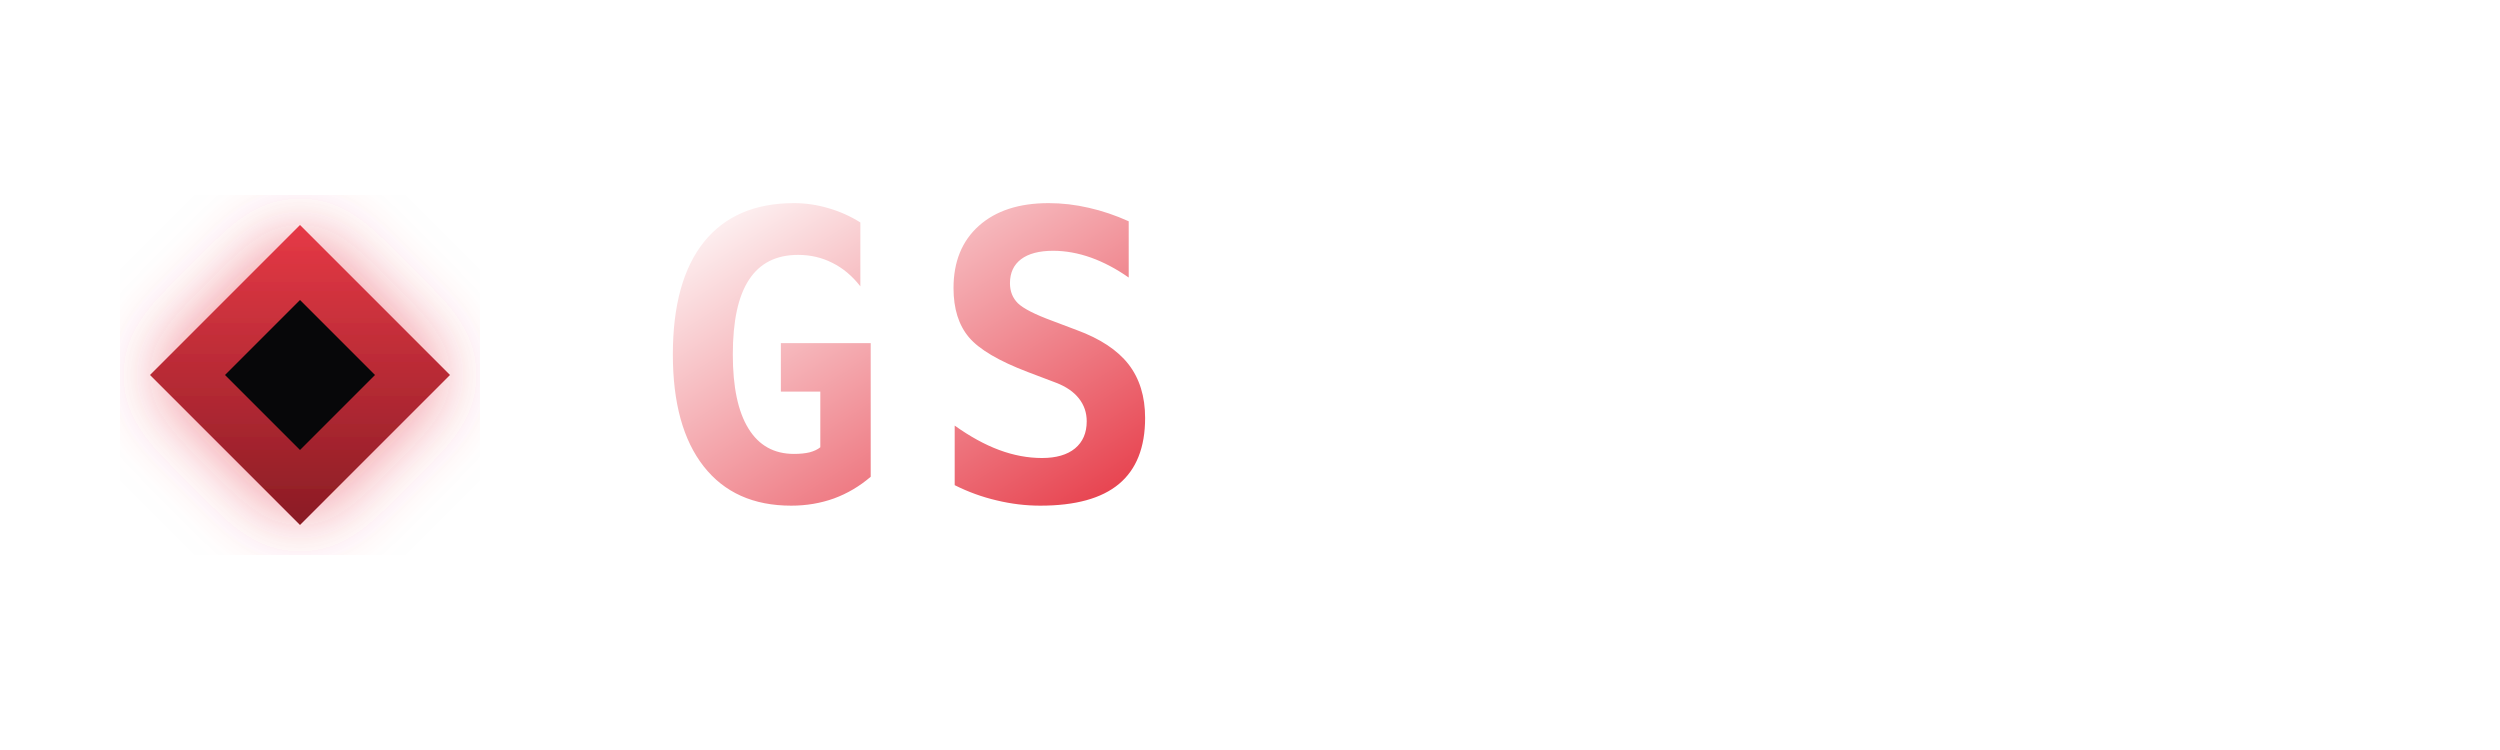
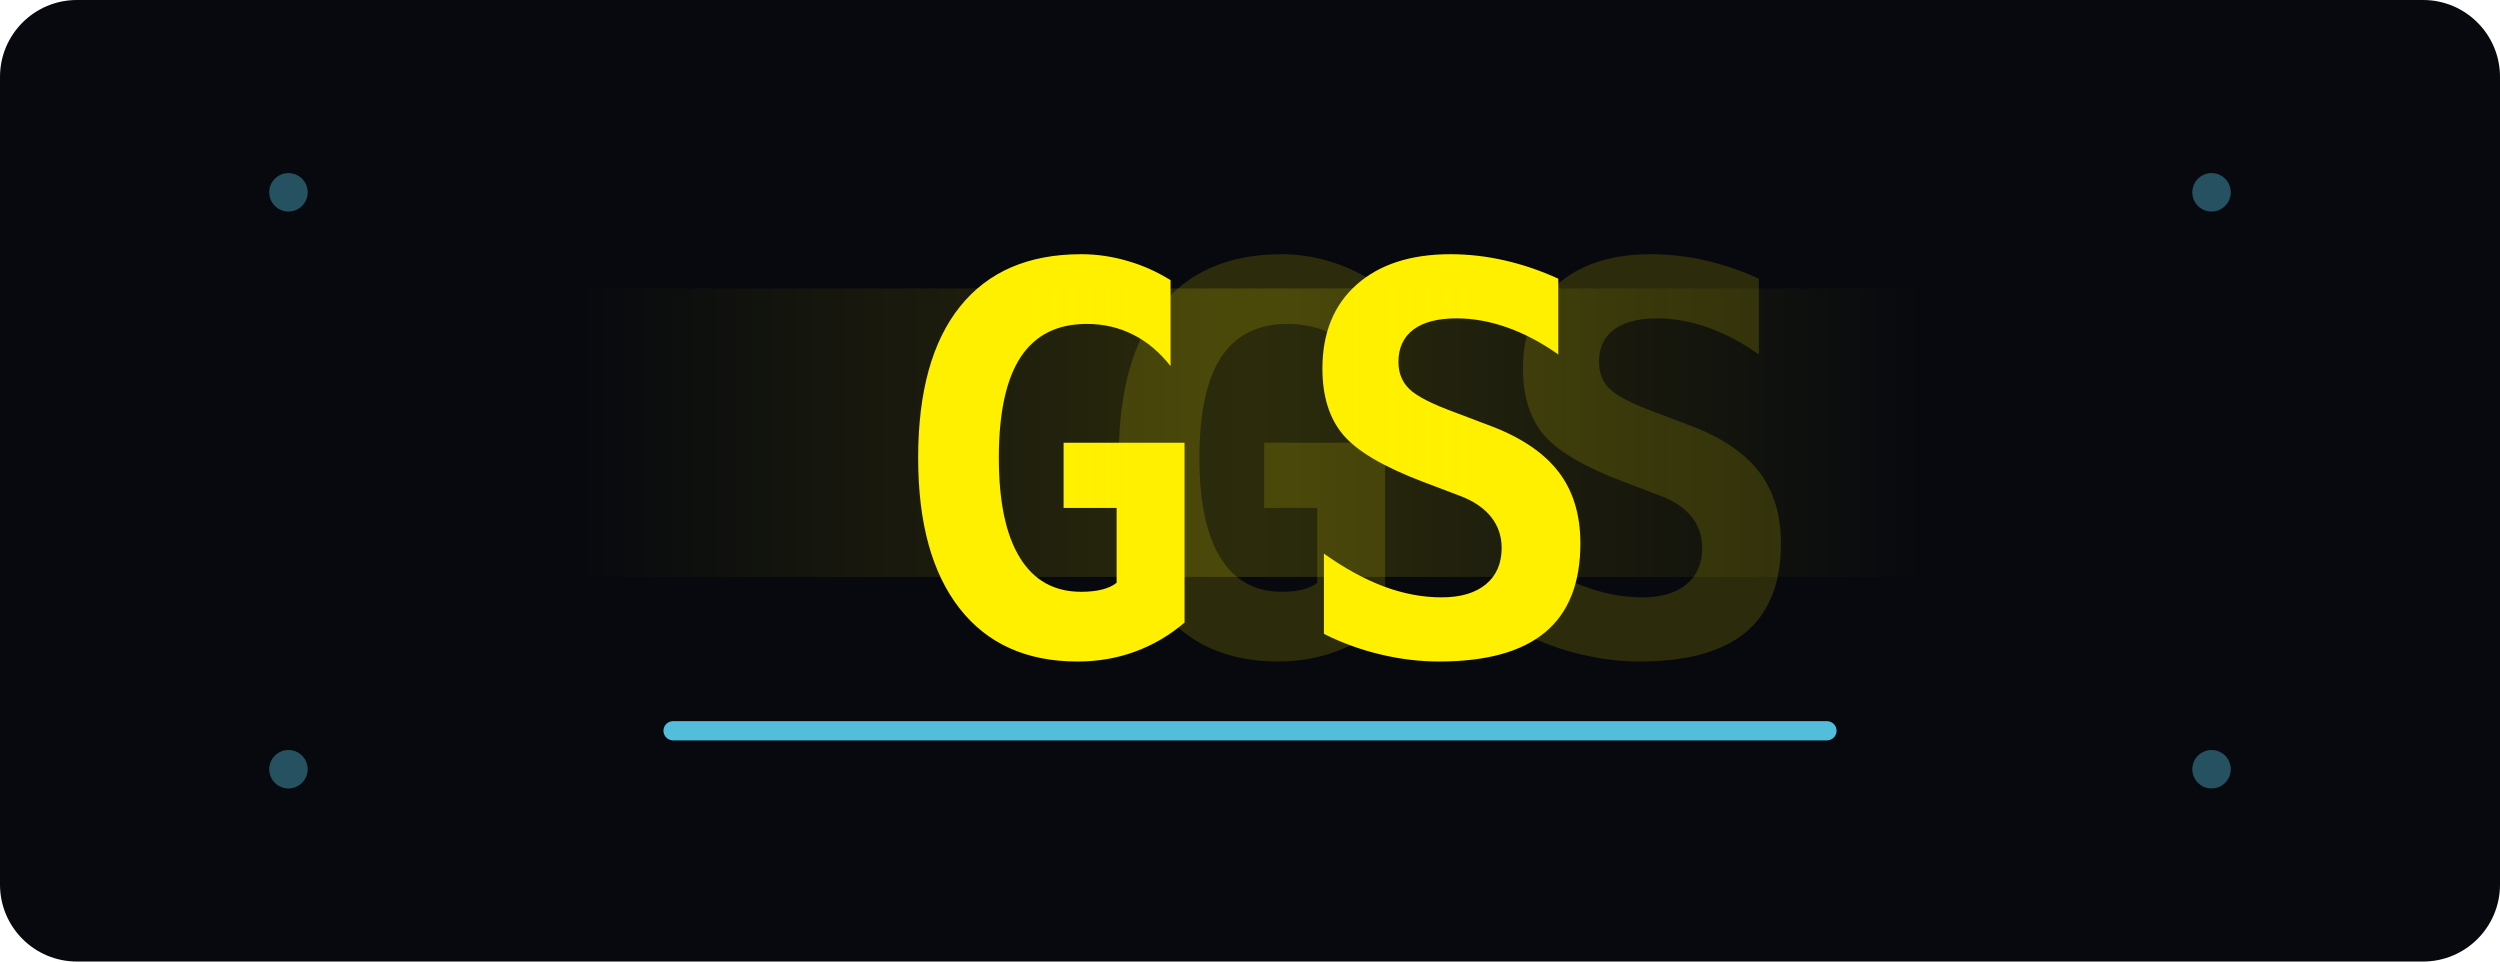
- <svg xmlns="http://www.w3.org/2000/svg" viewBox="0 0 200 60" fill="none">
+ <svg xmlns="http://www.w3.org/2000/svg" viewBox="0 0 260 100" fill="none">
  <defs>
-     <linearGradient id="g" x1="0" y1="0" x2="1" y2="1">
-       <stop offset="0%" stop-color="#fff" />
-       <stop offset="100%" stop-color="#e63946" />
+     <linearGradient id="scanGrad" x1="0" y1="0" x2="1" y2="0">
+       <stop offset="0%" stop-color="#FFF000" stop-opacity="0" />
+       <stop offset="50%" stop-color="#FFF000" stop-opacity="0.3" />
+       <stop offset="100%" stop-color="#FFF000" stop-opacity="0" />
    </linearGradient>
-     <linearGradient id="g2" x1="0" y1="0" x2="0" y2="1">
-       <stop offset="0%" stop-color="#e63946" />
-       <stop offset="100%" stop-color="#8a1c24" />
-     </linearGradient>
-     <linearGradient id="scan" x1="0" y1="0" x2="1" y2="0">
-       <stop offset="0%" stop-color="#e63946" stop-opacity="0" />
-       <stop offset="50%" stop-color="#e63946" stop-opacity="1" />
-       <stop offset="100%" stop-color="#e63946" stop-opacity="0" />
-     </linearGradient>
-     <filter id="glow">
-       <feDropShadow dx="0" dy="0" stdDeviation="3" flood-color="#e63946" flood-opacity="0.6" />
-     </filter>
  </defs>
-   <style>
-     @keyframes spin { 0% { transform: rotate(0deg); } 100% { transform: rotate(360deg); } }
-     @keyframes pulseGlow { 0%,100% { opacity: 1; filter: drop-shadow(0 0 4px #e63946); } 50% { opacity: 0.7; filter: drop-shadow(0 0 12px #e63946); } }
-     @keyframes slideScan { 0% { transform: translateX(-100%); } 100% { transform: translateX(300%); } }
-     @keyframes glitchText { 0%,100% { transform: translate(0); } 5% { transform: translate(-2px,1px); } 10% { transform: translate(2px,-1px); } 15% { transform: translate(0); } }
-     @keyframes loadingBar { 0% { width: 0; } 100% { width: 100%; } }
-     .dpad { animation: spin 4s linear infinite; transform-origin: 24px 30px; }
-     .dpad-inner { animation: spin 4s linear infinite reverse; transform-origin: 24px 30px; }
-     .gs-text { animation: pulseGlow 2s ease-in-out infinite, glitchText 8s ease-in-out infinite; }
-     .scan-line { animation: slideScan 3s linear infinite; }
-     .load-bar { animation: loadingBar 2s ease-in-out infinite alternate; transform-origin: left; }
-   </style>
-   <polygon class="dpad" points="12,30 24,18 36,30 24,42" fill="url(#g2)" filter="url(#glow)" />
-   <polygon class="dpad-inner" points="18,30 24,24 30,30 24,36" fill="#070709" />
-   <text class="gs-text" x="52" y="40" font-family="'Orbitron',monospace" font-size="32" font-weight="900" fill="url(#g)" letter-spacing="3">GS</text>
-   <line class="scan-line" x1="52" y1="16" x2="130" y2="16" stroke="url(#scan)" stroke-width="16" opacity="0.15" />
-   <rect x="52" y="46" width="0" height="2" rx="1" fill="#e63946" class="load-bar" opacity="0.6" />
+   <rect width="260" height="100" rx="8" fill="#07090e" />
+   <text x="130" y="68" font-family="monospace,sans-serif" font-size="56" font-weight="bold" fill="#FFF000" text-anchor="middle" letter-spacing="8" opacity="0.15">
+     <animate attributeName="opacity" values="0.15;0.35;0.15" dur="2s" repeatCount="indefinite" />
+     GS
+   </text>
+   <text x="130" y="68" font-family="monospace,sans-serif" font-size="56" font-weight="bold" fill="#FFF000" text-anchor="middle" letter-spacing="8">GS</text>
+   <rect x="60" y="30" width="140" height="30" fill="url(#scanGrad)" opacity="0.5">
+     <animateTransform attributeName="transform" type="translate" values="-200,0;200,0;-200,0" dur="3s" repeatCount="indefinite" />
+   </rect>
+   <line x1="70" y1="76" x2="190" y2="76" stroke="#52BEDC" stroke-width="2" stroke-linecap="round">
+     <animate attributeName="x1" values="70;190;70" dur="2.5s" repeatCount="indefinite" />
+   </line>
+   <circle cx="30" cy="20" r="2" fill="#52BEDC" opacity="0.4">
+     <animate attributeName="opacity" values="0.4;0;0.4" dur="2s" repeatCount="indefinite" />
+   </circle>
+   <circle cx="230" cy="20" r="2" fill="#52BEDC" opacity="0.4">
+     <animate attributeName="opacity" values="0;0.4;0" dur="2s" repeatCount="indefinite" begin="1s" />
+   </circle>
+   <circle cx="30" cy="80" r="2" fill="#52BEDC" opacity="0.4">
+     <animate attributeName="opacity" values="0;0.4;0" dur="2s" repeatCount="indefinite" begin="0.5s" />
+   </circle>
+   <circle cx="230" cy="80" r="2" fill="#52BEDC" opacity="0.4">
+     <animate attributeName="opacity" values="0.4;0;0.4" dur="2s" repeatCount="indefinite" begin="1.5s" />
+   </circle>
</svg>
